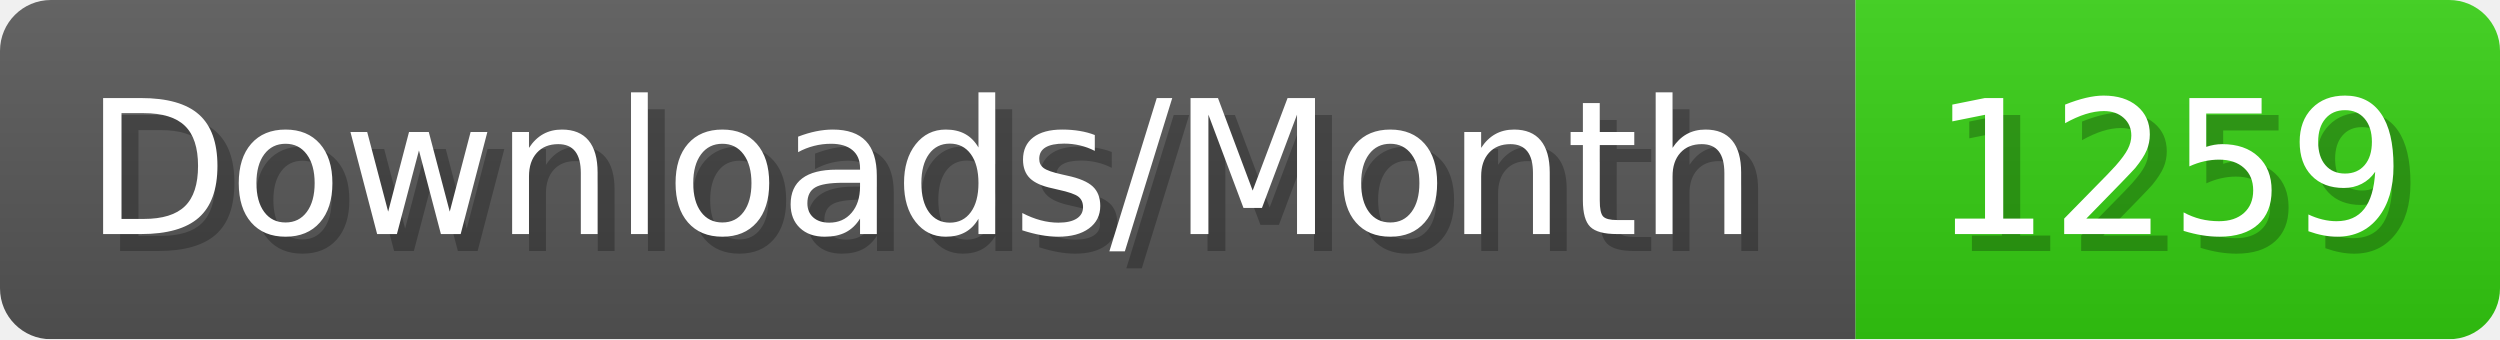
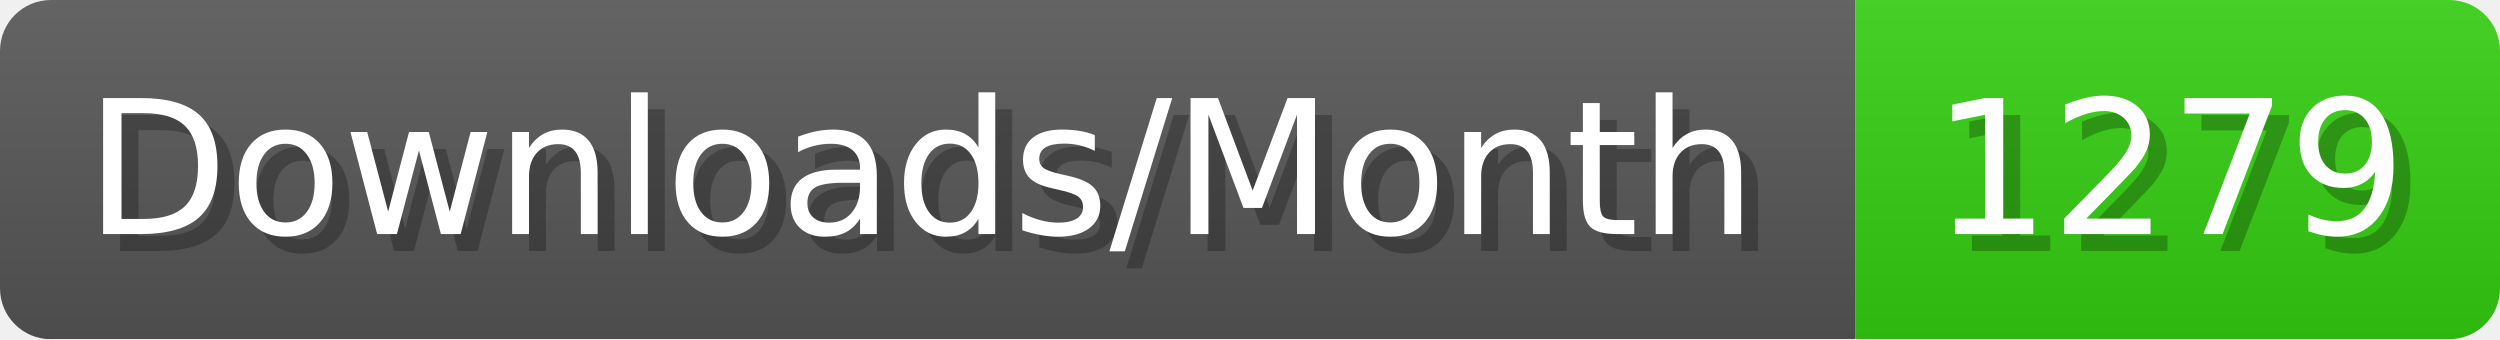
- <svg xmlns="http://www.w3.org/2000/svg" width="147.4" height="20" viewBox="0 0 1474 200" role="img" aria-label="Downloads/Month: 1259">
+ <svg xmlns="http://www.w3.org/2000/svg" width="147.4" height="20" viewBox="0 0 1474 200" role="img" aria-label="Downloads/Month: 1279">
  <linearGradient id="YlXUI" x2="0" y2="100%">
    <stop offset="0" stop-opacity=".1" stop-color="#EEE" />
    <stop offset="1" stop-opacity=".1" />
  </linearGradient>
  <mask id="JHhop">
    <rect width="1474" height="200" rx="30" fill="#FFF" />
  </mask>
  <g mask="url(#JHhop)">
    <rect width="1094" height="200" fill="#555" />
    <rect width="380" height="200" fill="#3C1" x="1094" />
    <rect width="1474" height="200" fill="url(#YlXUI)" />
  </g>
  <g aria-hidden="true" fill="#fff" text-anchor="start" font-family="Verdana,DejaVu Sans,sans-serif" font-size="110">
    <text x="60" y="148" textLength="994" fill="#000" opacity="0.25">Downloads/Month</text>
    <text x="50" y="138" textLength="994">Downloads/Month</text>
-     <text x="1149" y="148" textLength="280" fill="#000" opacity="0.25">1259</text>
-     <text x="1139" y="138" textLength="280">1259</text>
+     <text x="1149" y="148" textLength="280" fill="#000" opacity="0.25">1279</text>
+     <text x="1139" y="138" textLength="280">1279</text>
  </g>
</svg>
